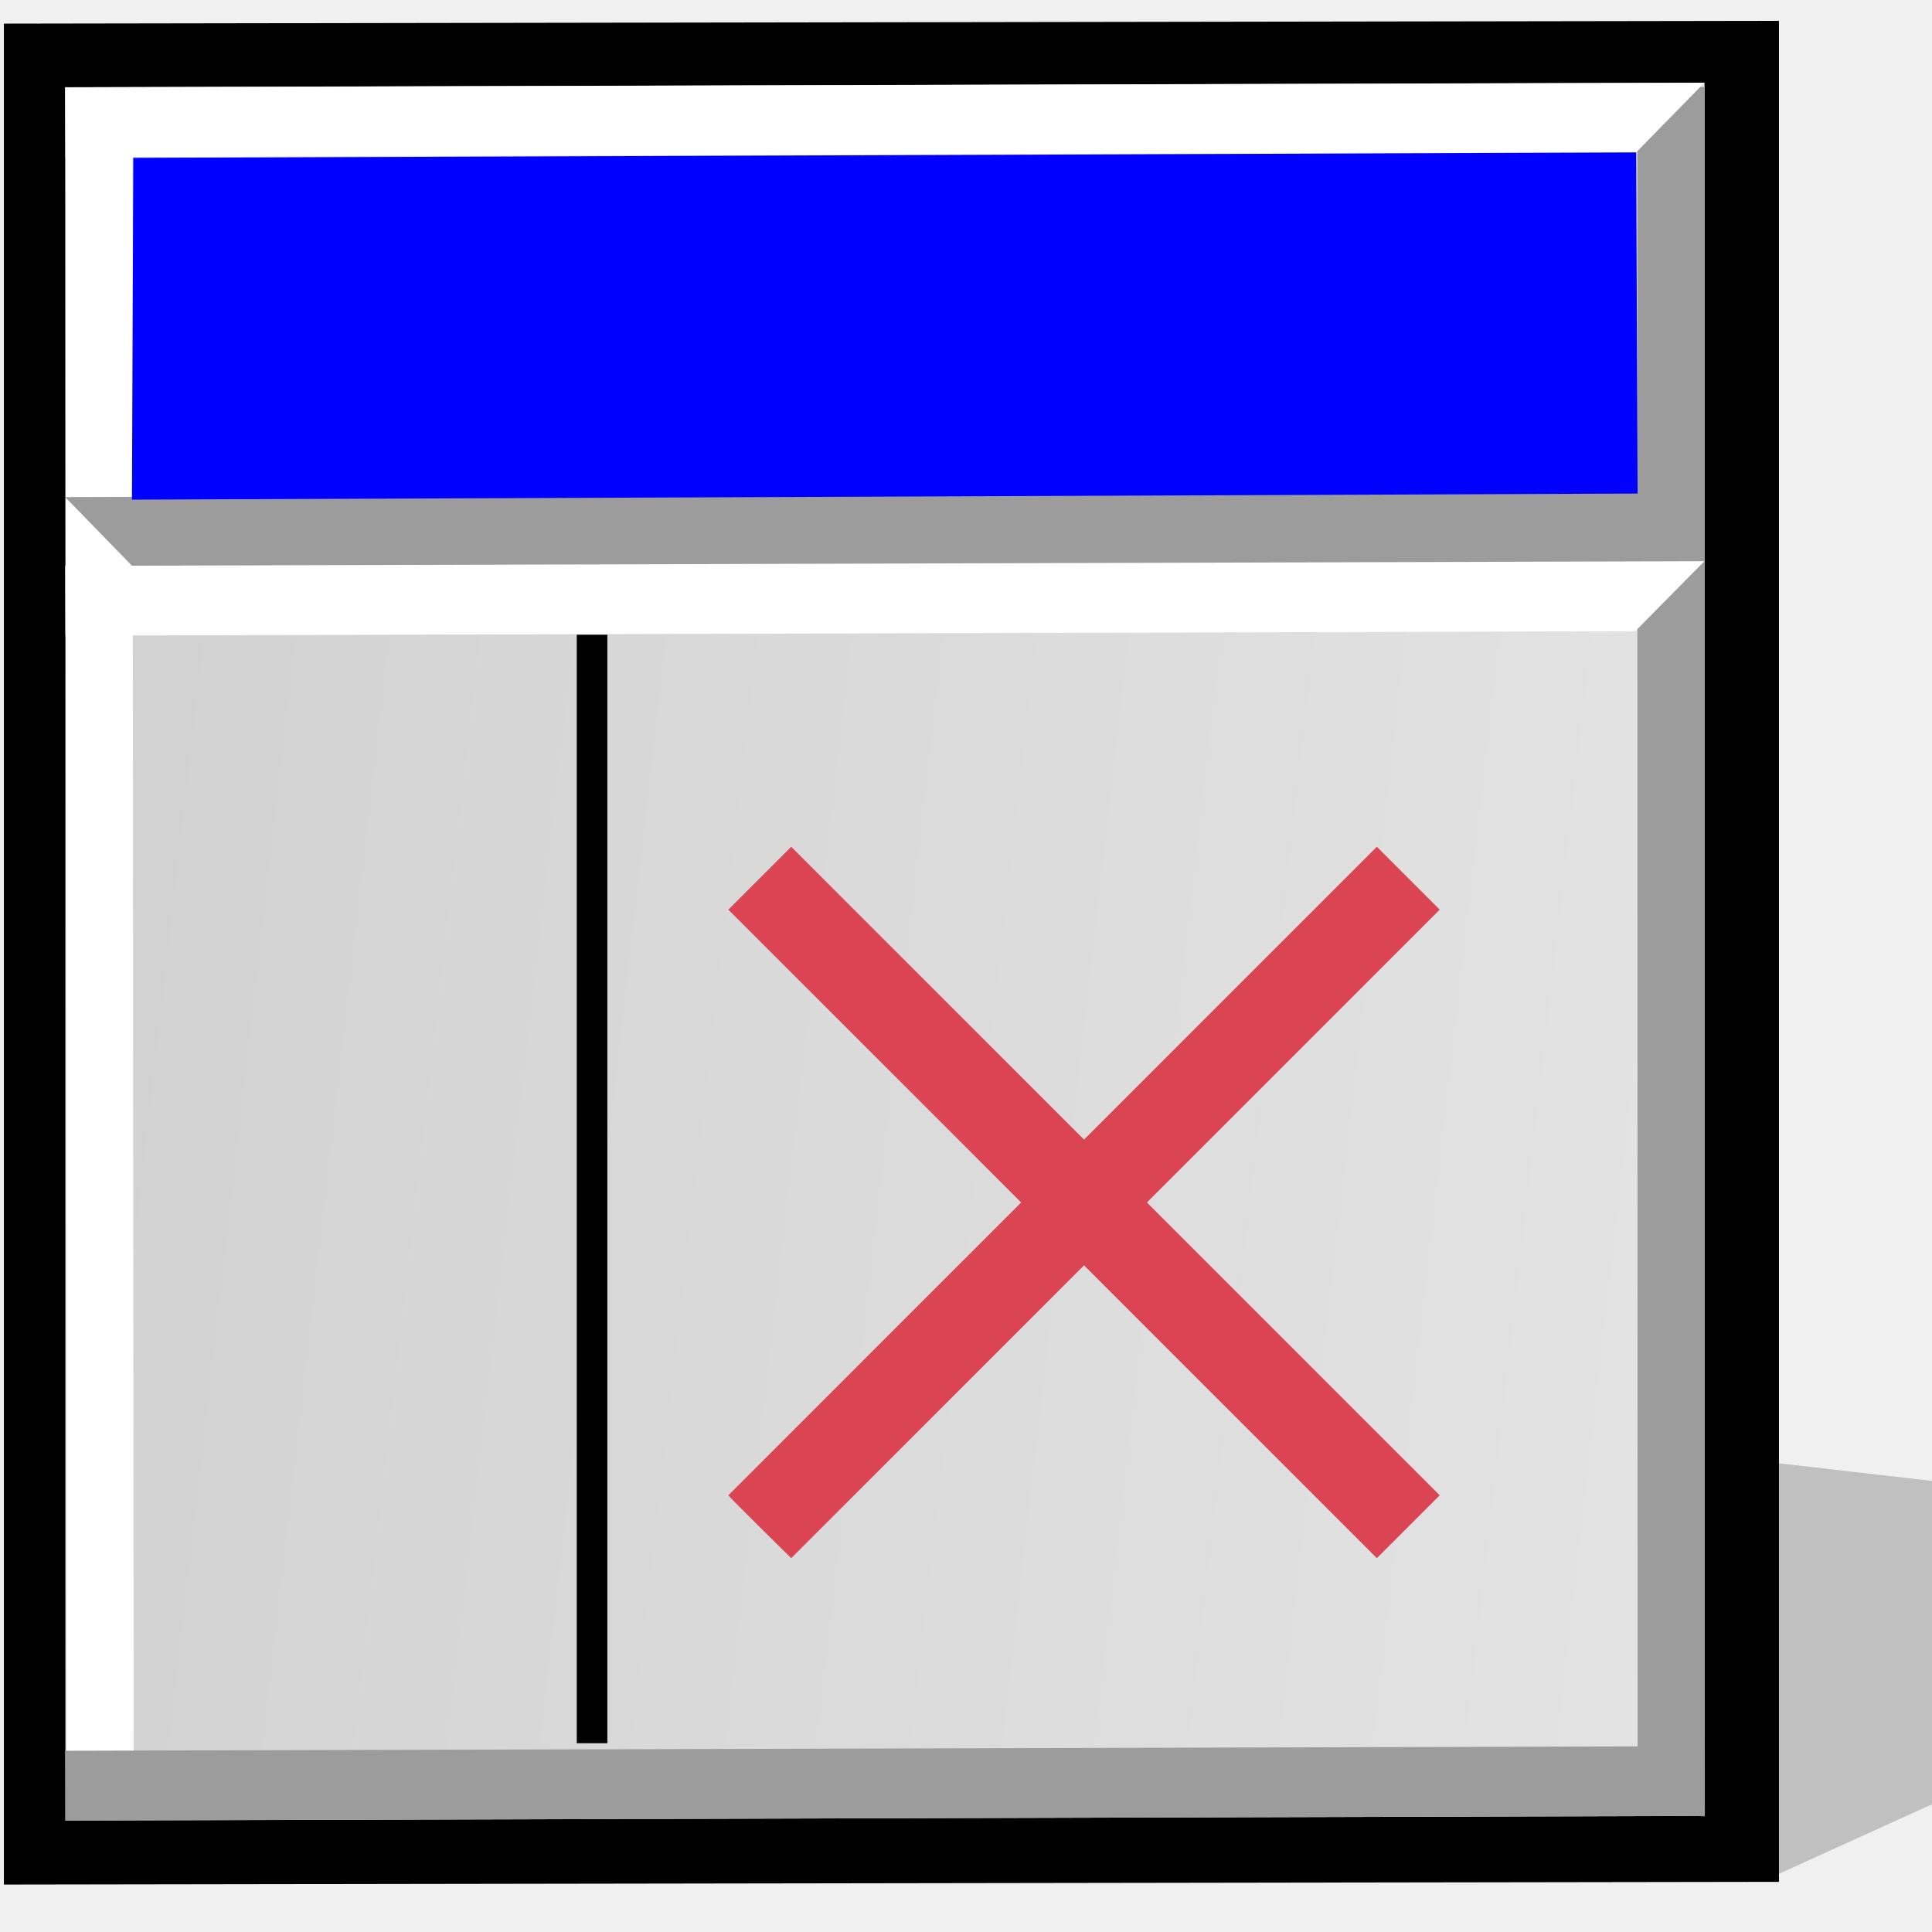
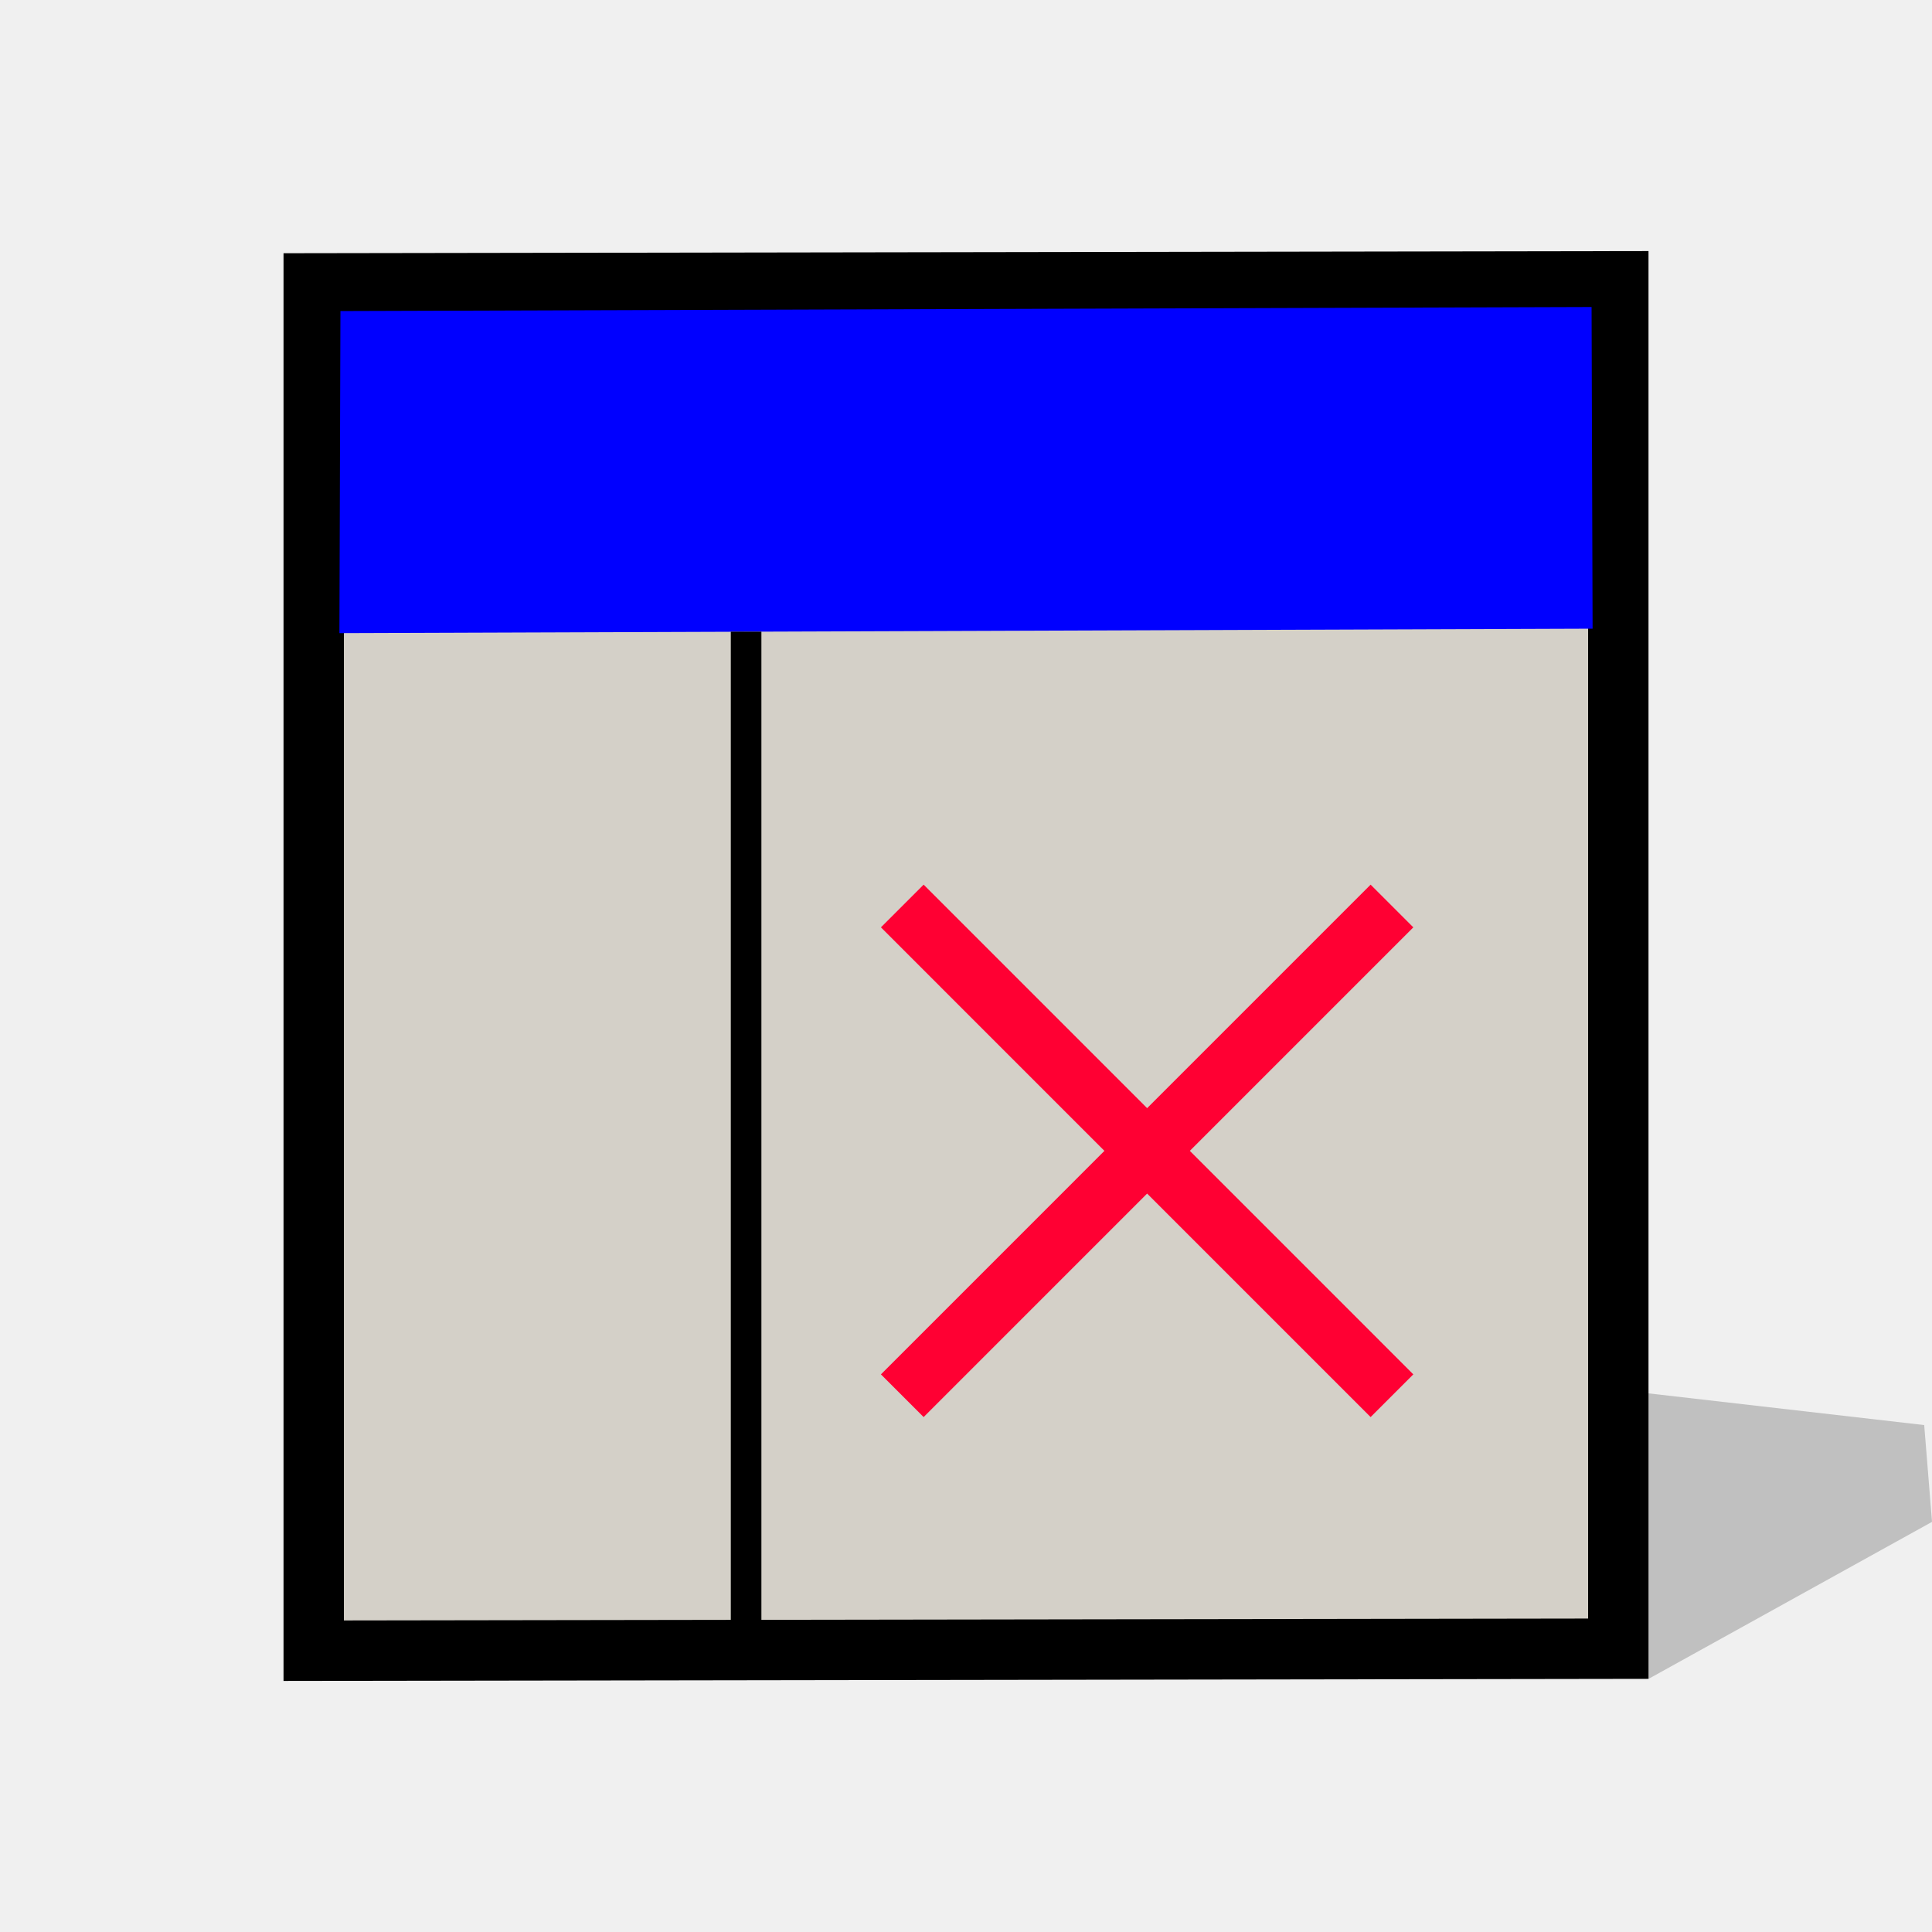
<svg xmlns="http://www.w3.org/2000/svg" xmlns:xlink="http://www.w3.org/1999/xlink" width="48pt" height="48pt" viewBox="0 0 49.067 49.716" overflow="visible" enable-background="new 0 0 49.067 49.716" xml:space="preserve" id="svg153" version="1.1">
  <defs id="defs220">
    <linearGradient xlink:href="#XMLID_1_" id="linearGradient2911" gradientUnits="userSpaceOnUse" gradientTransform="matrix(1,0,0,-1,235.1665,407.0703)" x1="-190.532" y1="380.067" x2="-234.213" y2="384.984" />
    <linearGradient xlink:href="#XMLID_2_" id="linearGradient2913" gradientUnits="userSpaceOnUse" gradientTransform="matrix(1,0,0,-1,235.1665,407.0703)" x1="-217.321" y1="382.522" x2="-214.998" y2="386.095" />
    <linearGradient xlink:href="#XMLID_3_" id="linearGradient2915" gradientUnits="userSpaceOnUse" gradientTransform="matrix(1,0,0,-1,235.1665,407.0703)" x1="-231.922" y1="364.782" x2="-227.659" y2="373.124" />
    <linearGradient id="XMLID_1_" gradientUnits="userSpaceOnUse" x1="-190.532" y1="380.067" x2="-234.213" y2="384.984" gradientTransform="matrix(1,0,0,-1,235.1665,407.0703)">
      <stop offset="0" style="stop-color:#E6E6E6" id="stop159" />
      <stop offset="1" style="stop-color:#CCCCCC" id="stop160" />
    </linearGradient>
    <linearGradient id="XMLID_2_" gradientUnits="userSpaceOnUse" x1="-217.321" y1="382.522" x2="-214.998" y2="386.095" gradientTransform="matrix(1,0,0,-1,235.1665,407.0703)">
      <stop offset="0" style="stop-color:#E6E6E6" id="stop187" />
      <stop offset="0.267" style="stop-color:#ECC8C8" id="stop188" />
      <stop offset="0.848" style="stop-color:#FB7B7A" id="stop189" />
      <stop offset="1" style="stop-color:#FF6665" id="stop190" />
    </linearGradient>
    <linearGradient xlink:href="#XMLID_2_" id="linearGradient2939" gradientUnits="userSpaceOnUse" gradientTransform="matrix(1,0,0,-1,235.1665,407.0703)" x1="-217.321" y1="382.522" x2="-214.998" y2="386.095" />
-     <linearGradient xlink:href="#XMLID_1_" id="linearGradient2963" gradientUnits="userSpaceOnUse" gradientTransform="matrix(1.231833,-0.5602812,0,-1.151757,277.7149,346.9866)" x1="-190.532" y1="380.067" x2="-234.213" y2="384.984" />
    <linearGradient id="linearGradient5048">
      <stop id="stop5050" offset="0" style="stop-color:black;stop-opacity:0;" />
      <stop style="stop-color:black;stop-opacity:1;" offset="0.5" id="stop5056" />
      <stop id="stop5052" offset="1" style="stop-color:black;stop-opacity:0;" />
    </linearGradient>
    <linearGradient id="linearGradient4816">
      <stop id="stop4818" offset="0" style="stop-color:#204a87;stop-opacity:1" />
      <stop id="stop4820" offset="1" style="stop-color:#204a87;stop-opacity:0" />
    </linearGradient>
    <linearGradient id="linearGradient3832">
      <stop id="stop3834" offset="0" style="stop-color:#ffffff;stop-opacity:1" />
      <stop id="stop3836" offset="1" style="stop-color:#e0e0e0;stop-opacity:1" />
    </linearGradient>
    <radialGradient id="aigrd1" cx="3.12" cy="0.885" r="43.995" fx="3.12" fy="0.885" gradientUnits="userSpaceOnUse">
      <stop offset="0" style="stop-color:#6b372d;stop-opacity:1;" id="stop8" />
      <stop offset="0.281" style="stop-color:#ff1010;stop-opacity:1;" id="stop10" />
      <stop offset="1" style="stop-color:#996E04" id="stop12" />
    </radialGradient>
    <linearGradient id="linearGradient3365">
      <stop style="stop-color:#ffffff;stop-opacity:1;" offset="0" id="stop3367" />
      <stop id="stop3371" offset="0.5" style="stop-color:#ffffff;stop-opacity:0;" />
      <stop style="stop-color:#ffffff;stop-opacity:1;" offset="0.75" id="stop3373" />
      <stop id="stop3375" offset="0.954" style="stop-color:#ffffff;stop-opacity:0;" />
      <stop style="stop-color:#ffffff;stop-opacity:0;" offset="0.954" id="stop3377" />
      <stop style="stop-color:#ffffff;stop-opacity:1;" offset="1" id="stop3369" />
    </linearGradient>
    <linearGradient id="linearGradient3353">
      <stop id="stop3355" offset="0" style="stop-color:#969696;stop-opacity:1;" />
      <stop id="stop3357" offset="1" style="stop-color:#b6b6b6;stop-opacity:0;" />
    </linearGradient>
    <linearGradient id="linearGradient3341">
      <stop style="stop-color:#b6b6b6;stop-opacity:1;" offset="0" id="stop3343" />
      <stop style="stop-color:#b6b6b6;stop-opacity:0;" offset="1" id="stop3345" />
    </linearGradient>
    <linearGradient id="linearGradient3331">
      <stop id="stop3333" offset="0" style="stop-color:#ffffff;stop-opacity:1;" />
      <stop id="stop3335" offset="1" style="stop-color:#ffffff;stop-opacity:0;" />
    </linearGradient>
    <linearGradient id="linearGradient3309">
      <stop id="stop3311" offset="0" style="stop-color:#e5e6e3;stop-opacity:1;" />
      <stop style="stop-color:#d1d3cf;stop-opacity:1;" offset="0.5" id="stop3317" />
      <stop id="stop3313" offset="1" style="stop-color:#767c6f;stop-opacity:1;" />
    </linearGradient>
    <linearGradient id="linearGradient3271">
      <stop id="stop3273" offset="0" style="stop-color:#eeeeec;stop-opacity:1;" />
      <stop id="stop3275" offset="1" style="stop-color:#d3d3ce;stop-opacity:1;" />
    </linearGradient>
    <linearGradient id="linearGradient3260">
      <stop id="stop3262" offset="0" style="stop-color:#3465a4;stop-opacity:1;" />
      <stop id="stop3264" offset="1" style="stop-color:#8fb1dc;stop-opacity:1;" />
    </linearGradient>
    <linearGradient id="linearGradient3815">
      <stop id="stop3817" offset="0" style="stop-color:#204a87;stop-opacity:1;" />
      <stop id="stop3819" offset="1" style="stop-color:#98b8e7;stop-opacity:1;" />
    </linearGradient>
    <linearGradient id="linearGradient3805">
      <stop id="stop3807" offset="0" style="stop-color:#284e7f;stop-opacity:1;" />
      <stop style="stop-color:#6694cf;stop-opacity:1;" offset="0.5" id="stop3813" />
      <stop id="stop3809" offset="1" style="stop-color:#234570;stop-opacity:1;" />
    </linearGradient>
    <linearGradient id="linearGradient3356">
      <stop id="stop3358" offset="0" style="stop-color:#ff4141;stop-opacity:1;" />
      <stop id="stop3360" offset="1" style="stop-color:#ff9d9d;stop-opacity:1;" />
    </linearGradient>
    <linearGradient id="linearGradient3348">
      <stop id="stop3350" offset="0" style="stop-color:#ff4949;stop-opacity:1;" />
      <stop id="stop3352" offset="1" style="stop-color:#ffb1b1;stop-opacity:1;" />
    </linearGradient>
    <linearGradient id="linearGradient3338">
      <stop id="stop3340" offset="0" style="stop-color:#cc0000;stop-opacity:1;" />
      <stop style="stop-color:#ff5858;stop-opacity:1;" offset="0.5" id="stop3346" />
      <stop id="stop3342" offset="1" style="stop-color:#cc0000;stop-opacity:1;" />
    </linearGradient>
    <linearGradient id="linearGradient3233">
      <stop id="stop3235" offset="0" style="stop-color:#eeeeec;stop-opacity:1;" />
      <stop id="stop3237" offset="1" style="stop-color:#a3a398;stop-opacity:1;" />
    </linearGradient>
    <linearGradient id="linearGradient6932">
      <stop id="stop6934" offset="0" style="stop-color:#ffffff;stop-opacity:1;" />
      <stop id="stop6936" offset="1" style="stop-color:#e7e6ae;stop-opacity:1;" />
    </linearGradient>
    <linearGradient id="linearGradient4206">
      <stop style="stop-color:#7d4b01;stop-opacity:1;" offset="0" id="stop4208" />
      <stop style="stop-color:#535353;stop-opacity:1;" offset="1" id="stop4210" />
    </linearGradient>
    <linearGradient id="linearGradient4162">
      <stop style="stop-color:#f79403;stop-opacity:1;" offset="0" id="stop4164" />
      <stop id="stop4170" offset="0.187" style="stop-color:#fdb343;stop-opacity:1;" />
      <stop style="stop-color:#fdb74f;stop-opacity:1;" offset="0.43" id="stop4172" />
      <stop style="stop-color:#8f5601;stop-opacity:1;" offset="1" id="stop4166" />
    </linearGradient>
    <linearGradient id="linearGradient4134">
      <stop style="stop-color:#d6d7d5;stop-opacity:1;" offset="0" id="stop4136" />
      <stop id="stop4148" offset="0.25" style="stop-color:#d1d2d0;stop-opacity:1;" />
      <stop id="stop4142" offset="0.5" style="stop-color:#a5a6a3;stop-opacity:1;" />
      <stop style="stop-color:#dddedc;stop-opacity:1;" offset="1" id="stop4138" />
    </linearGradient>
    <linearGradient id="gradient0" gradientUnits="userSpaceOnUse" x1="70.14" y1="-20.7" x2="95.37" y2="12.34">
      <stop offset="0" stop-color="#c80505" id="stop4218" />
      <stop offset="0.49" stop-color="#9d0404" id="stop4220" />
      <stop offset="1" stop-color="#b40404" id="stop4222" />
    </linearGradient>
    <linearGradient id="gradient1" gradientUnits="userSpaceOnUse" x1="89.68" y1="-7.12" x2="102.64" y2="22.55">
      <stop offset="0" stop-color="#ff3e3e" id="stop4229" />
      <stop offset="1" stop-color="#f70606" id="stop4231" />
    </linearGradient>
    <linearGradient id="gradient2" gradientUnits="userSpaceOnUse" x1="47.25" y1="-23.17" x2="71.47" y2="3.46">
      <stop offset="0" stop-color="#ff9090" id="stop4236" />
      <stop offset="1" stop-color="#ff7575" id="stop4238" />
    </linearGradient>
    <style id="current-color-scheme" type="text/css">
      .ColorScheme-Text {
        color:#4d4d4d;
      }
      </style>
  </defs>
-   <g id="g8665" transform="matrix(1.197924,0,0,1.197924,0.04462067,-4.852162)">
-     <path style="stroke:none" id="path157" d="m -0.225,6.525 0,38.008 38.131,-0.058 0,-39.977 -38.131,0.06 0,1.967 z" />
-     <path style="fill:url(#linearGradient2963);stroke:none" id="path164" d="m 36.308,43.059 -35.212,0.1 0,-37.235 35.212,-0.098 0,37.234 z" />
-     <path style="fill:#9c9c9c;stroke:none" id="path165" d="m 34.863,5.864 0.007,37.149 1.444,0.055 -0.01,-37.148 -1.441,-0.056 z" />
-     <path style="fill:#ffffff;stroke:none" id="path166" d="M 1.098,7.426 34.831,7.331 36.303,5.829 1.091,5.927 1.098,7.426 Z" />
-     <path style="fill:#ffffff;stroke:none" id="path167" d="M 1.096,5.924 1.12,42.483 2.563,42.538 2.538,5.981 1.096,5.924 Z" />
-     <path style="fill:#9c9c9c;stroke:none" id="path168" d="M 2.544,16.221 36.311,16.126 36.303,14.627 1.091,14.728 2.544,16.221 Z" />
-     <path style="fill:#9c9c9c;stroke:none" id="path169" d="m 1.098,43.158 35.213,-0.1 -0.007,-1.497 -35.212,0.098 0.006,1.499 z" />
-     <path style="opacity:0.2;stroke:none" id="path184" d="m 48.245,36.674 -10.618,-1.222 0.003,8.975 10.844,-4.923 -0.228,-2.83 z" />
-     <path style="fill:#ffffff;stroke:none" id="path215" d="m 1.098,17.705 33.723,-0.096 1.483,-1.503 -35.212,0.1 0.006,1.499 z" />
-     <g transform="matrix(1.231833,-0.5602812,0,1.151757,-11.97097,9.900085)" id="g216" style="stroke:#000000">
-       <path style="fill:#0000ff;fill-opacity:1;stroke:none" id="path217" d="M 11.793,3.603 11.769,9.965 38.025,22.624 38,16.249 Z" />
+   <path d="m 49.191,36.671 -9.348,-1.075 2.253,7.607 7.296,-4.041 -0.201,-2.491 z" id="path184" style="opacity:0.2;stroke:none;stroke-width:1" />
+   <g id="g4258" transform="translate(2.184335)">
+     <path style="fill:#d4d0c8;fill-opacity:1;stroke:#000000;stroke-width:1.554;stroke-miterlimit:4;stroke-dasharray:none;stroke-opacity:1" id="path157" d="M 5.564,9.023 V 42.477 l 33.571,-0.051 V 7.239 L 5.564,7.292 v 1.731 z" />
+     <g transform="matrix(1.084508,-0.4931442,0,1.013745,-4.318184,11.99414)" id="g216" style="stroke:#000000;stroke-width:1.136">
+       <path style="fill:#0000ff;fill-opacity:1;stroke:none;stroke-width:1.136" id="path217" d="M 9.746,0.805 9.722,8.969 39.457,23.321 39.433,15.144 Z" />
    </g>
  </g>
-   <path style="fill:#da4453" id="path81" d="m 18.418,23.408 7.535,7.535 -7.535,7.535 c 0.03,0.057 1.618,1.618 1.618,1.618 l 7.535,-7.535 7.535,7.535 1.618,-1.618 -7.535,-7.535 7.535,-7.535 -1.618,-1.618 -7.535,7.535 -7.535,-7.535 z" />
-   <path style="fill:none;fill-rule:evenodd;stroke:#000000;stroke-width:0.787px;stroke-linecap:butt;stroke-linejoin:miter;stroke-opacity:1" d="m 14.911,16.334 0,28.524" id="path8680" />
+   <g id="g4692" transform="translate(4.660875)">
+     <path id="path4248" d="M 18.233,23.314 30.834,35.916" style="fill:none;fill-rule:evenodd;stroke:#ff0033;stroke-width:1.554;stroke-linecap:butt;stroke-linejoin:miter;stroke-miterlimit:4;stroke-dasharray:none;stroke-opacity:1" />
+     <path style="fill:none;fill-rule:evenodd;stroke:#ff0033;stroke-width:1.554;stroke-linecap:butt;stroke-linejoin:miter;stroke-miterlimit:4;stroke-dasharray:none;stroke-opacity:1" d="M 30.834,23.314 18.233,35.916" id="path4255" />
+   </g>
+   <path style="fill:none;fill-rule:evenodd;stroke:#000000;stroke-width:0.787px;stroke-linecap:butt;stroke-linejoin:miter;stroke-opacity:1" d="M 18.875,16.255 V 42.324" id="path8680" />
</svg>
